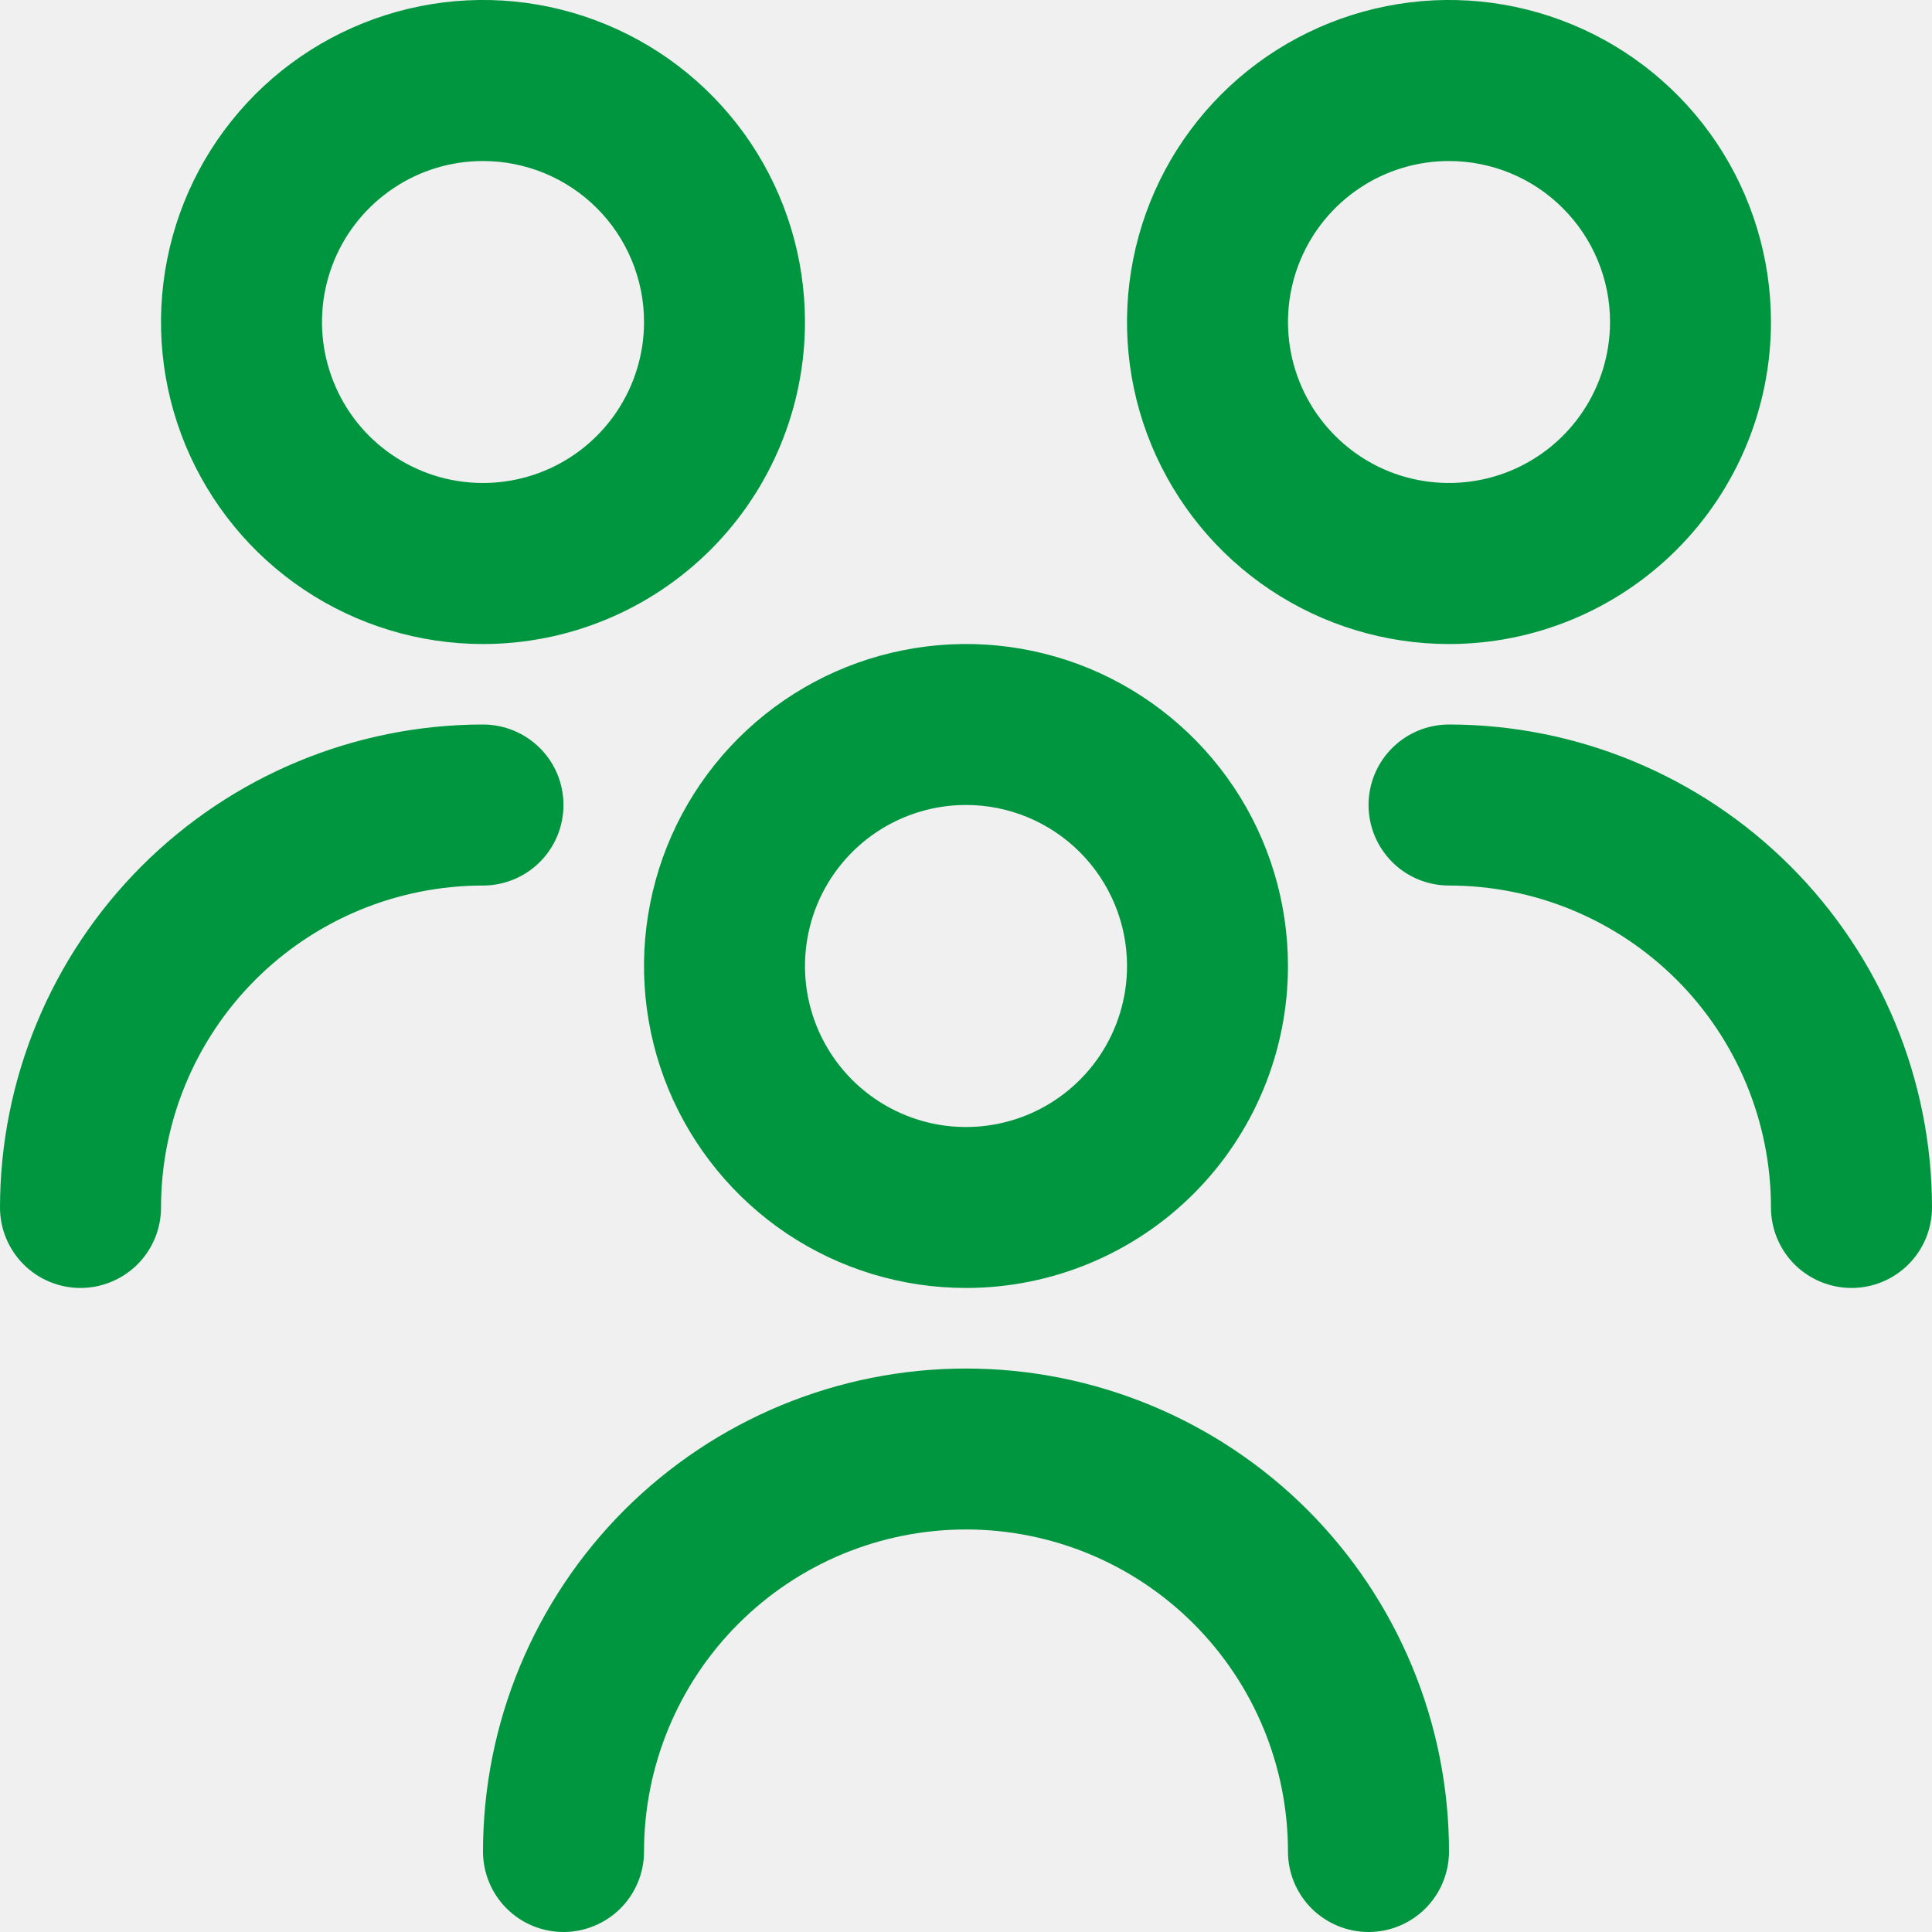
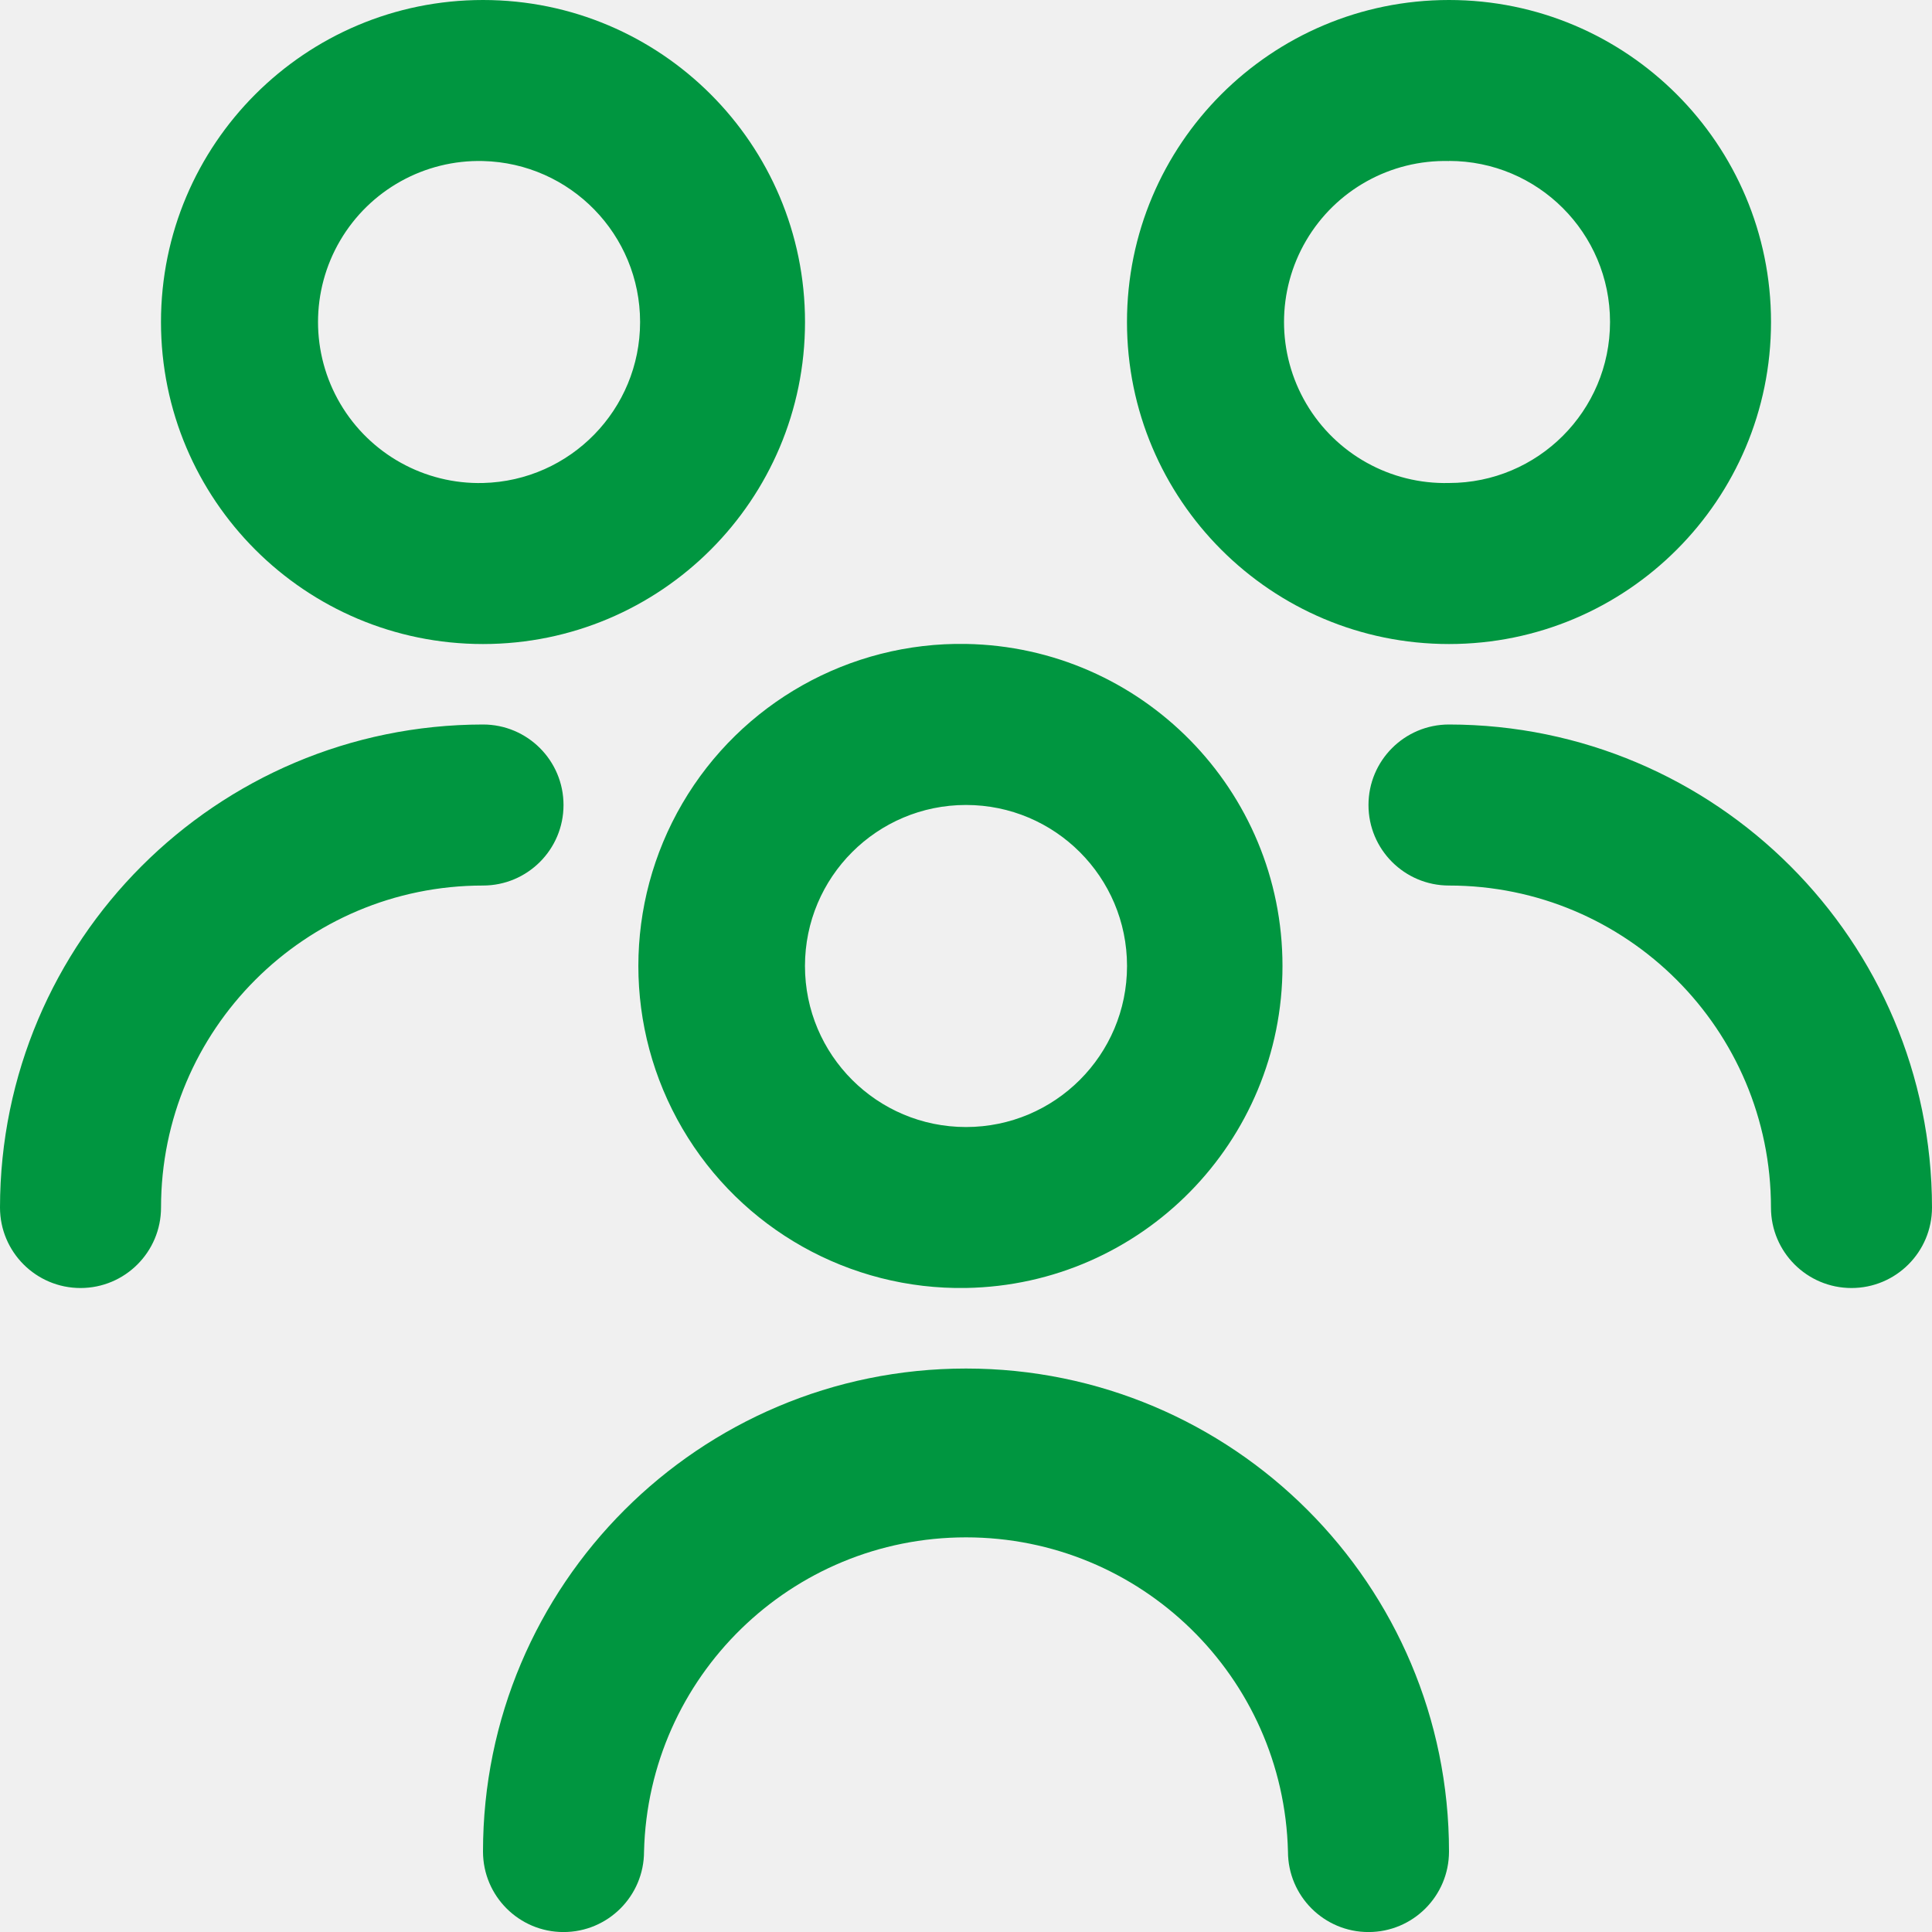
- <svg xmlns="http://www.w3.org/2000/svg" width="20" height="20" viewBox="0 0 20 20" fill="none">
-   <g clip-path="url(#clip0_109_6460)">
-     <path d="M10 13.333C9.341 13.333 8.696 13.138 8.148 12.772C7.6 12.405 7.173 11.885 6.92 11.276C6.668 10.666 6.602 9.996 6.731 9.35C6.859 8.703 7.177 8.109 7.643 7.643C8.109 7.177 8.703 6.859 9.35 6.731C9.996 6.602 10.666 6.668 11.276 6.92C11.885 7.173 12.405 7.6 12.772 8.148C13.138 8.696 13.333 9.341 13.333 10C13.333 10.884 12.982 11.732 12.357 12.357C11.732 12.982 10.884 13.333 10 13.333ZM10 8.333C9.67 8.333 9.348 8.431 9.074 8.614C8.8 8.797 8.586 9.058 8.46 9.362C8.334 9.667 8.301 10.002 8.365 10.325C8.43 10.649 8.588 10.945 8.821 11.178C9.055 11.412 9.352 11.57 9.675 11.635C9.998 11.699 10.333 11.666 10.638 11.54C10.942 11.414 11.203 11.2 11.386 10.926C11.569 10.652 11.667 10.33 11.667 10C11.667 9.558 11.491 9.134 11.178 8.821C10.866 8.509 10.442 8.333 10 8.333ZM15 19.167C15 17.841 14.473 16.569 13.536 15.631C12.598 14.694 11.326 14.167 10 14.167C8.674 14.167 7.402 14.694 6.464 15.631C5.527 16.569 5 17.841 5 19.167C5 19.388 5.088 19.6 5.244 19.756C5.4 19.912 5.612 20 5.833 20C6.054 20 6.266 19.912 6.423 19.756C6.579 19.6 6.667 19.388 6.667 19.167C6.667 18.283 7.018 17.435 7.643 16.81C8.268 16.184 9.116 15.833 10 15.833C10.884 15.833 11.732 16.184 12.357 16.81C12.982 17.435 13.333 18.283 13.333 19.167C13.333 19.388 13.421 19.6 13.577 19.756C13.734 19.912 13.946 20 14.167 20C14.388 20 14.6 19.912 14.756 19.756C14.912 19.6 15 19.388 15 19.167ZM15 6.667C14.341 6.667 13.696 6.471 13.148 6.105C12.6 5.739 12.173 5.218 11.92 4.609C11.668 4 11.602 3.33 11.731 2.683C11.859 2.036 12.177 1.442 12.643 0.976C13.109 0.51 13.703 0.193 14.35 0.064C14.996 -0.065 15.666 0.001 16.276 0.254C16.885 0.506 17.405 0.933 17.772 1.481C18.138 2.03 18.333 2.674 18.333 3.333C18.333 4.217 17.982 5.065 17.357 5.69C16.732 6.315 15.884 6.667 15 6.667ZM15 1.667C14.67 1.667 14.348 1.764 14.074 1.948C13.8 2.131 13.586 2.391 13.46 2.696C13.334 3 13.301 3.335 13.365 3.658C13.43 3.982 13.588 4.279 13.822 4.512C14.055 4.745 14.351 4.904 14.675 4.968C14.998 5.032 15.333 4.999 15.638 4.873C15.942 4.747 16.203 4.533 16.386 4.259C16.569 3.985 16.667 3.663 16.667 3.333C16.667 2.891 16.491 2.467 16.178 2.155C15.866 1.842 15.442 1.667 15 1.667ZM20 12.5C19.999 11.174 19.471 9.903 18.534 8.966C17.597 8.029 16.326 7.501 15 7.5C14.779 7.5 14.567 7.588 14.411 7.744C14.255 7.9 14.167 8.112 14.167 8.333C14.167 8.554 14.255 8.766 14.411 8.923C14.567 9.079 14.779 9.167 15 9.167C15.884 9.167 16.732 9.518 17.357 10.143C17.982 10.768 18.333 11.616 18.333 12.5C18.333 12.721 18.421 12.933 18.577 13.089C18.734 13.245 18.946 13.333 19.167 13.333C19.388 13.333 19.6 13.245 19.756 13.089C19.912 12.933 20 12.721 20 12.5ZM5 6.667C4.341 6.667 3.696 6.471 3.148 6.105C2.6 5.739 2.173 5.218 1.92 4.609C1.668 4 1.602 3.33 1.731 2.683C1.859 2.036 2.177 1.442 2.643 0.976C3.109 0.51 3.703 0.193 4.35 0.064C4.996 -0.065 5.667 0.001 6.276 0.254C6.885 0.506 7.405 0.933 7.772 1.481C8.138 2.03 8.333 2.674 8.333 3.333C8.333 4.217 7.982 5.065 7.357 5.69C6.732 6.315 5.884 6.667 5 6.667ZM5 1.667C4.67 1.667 4.348 1.764 4.074 1.948C3.8 2.131 3.586 2.391 3.46 2.696C3.334 3 3.301 3.335 3.365 3.658C3.43 3.982 3.588 4.279 3.821 4.512C4.055 4.745 4.352 4.904 4.675 4.968C4.998 5.032 5.333 4.999 5.638 4.873C5.942 4.747 6.203 4.533 6.386 4.259C6.569 3.985 6.667 3.663 6.667 3.333C6.667 2.891 6.491 2.467 6.179 2.155C5.866 1.842 5.442 1.667 5 1.667ZM1.667 12.5C1.667 11.616 2.018 10.768 2.643 10.143C3.268 9.518 4.116 9.167 5 9.167C5.221 9.167 5.433 9.079 5.589 8.923C5.746 8.766 5.833 8.554 5.833 8.333C5.833 8.112 5.746 7.9 5.589 7.744C5.433 7.588 5.221 7.5 5 7.5C3.674 7.501 2.403 8.029 1.466 8.966C0.529 9.903 0.001 11.174 0 12.5C0 12.721 0.088 12.933 0.244 13.089C0.4 13.245 0.612 13.333 0.833 13.333C1.054 13.333 1.266 13.245 1.423 13.089C1.579 12.933 1.667 12.721 1.667 12.5Z" fill="#009640" />
+ <svg xmlns="http://www.w3.org/2000/svg" width="20" height="20" fill="none">
+   <g clip-path="url(#a)">
+     <path d="M10 13.333a3.334 3.334 0 1 1 0-6.667 3.334 3.334 0 0 1 0 6.667Zm0-5a1.667 1.667 0 1 0 0 3.334 1.667 1.667 0 0 0 0-3.334Zm5 10.834a5 5 0 0 0-10 0 .833.833 0 0 0 1.667 0 3.334 3.334 0 0 1 6.666 0 .833.833 0 0 0 1.667 0Zm0-12.5A3.333 3.333 0 1 1 15 0a3.333 3.333 0 0 1 0 6.667Zm0-5A1.667 1.667 0 1 0 15 5a1.667 1.667 0 0 0 0-3.334ZM20 12.5a5.005 5.005 0 0 0-5-5 .833.833 0 0 0 0 1.667 3.333 3.333 0 0 1 3.333 3.333.833.833 0 0 0 1.667 0ZM5 6.667A3.333 3.333 0 1 1 5 0a3.333 3.333 0 0 1 0 6.667Zm0-5A1.667 1.667 0 1 0 5 5a1.667 1.667 0 0 0 0-3.333ZM1.667 12.5A3.333 3.333 0 0 1 5 9.167.833.833 0 0 0 5 7.5a5.005 5.005 0 0 0-5 5 .833.833 0 0 0 1.667 0Z" fill="#009640" />
  </g>
  <defs>
-     <clipPath id="clip0_109_6460">
-       <rect width="20" height="20" fill="white" />
+     <clipPath id="a">
+       <path fill="#fff" d="M0 0h20v20H0z" />
    </clipPath>
  </defs>
</svg>
